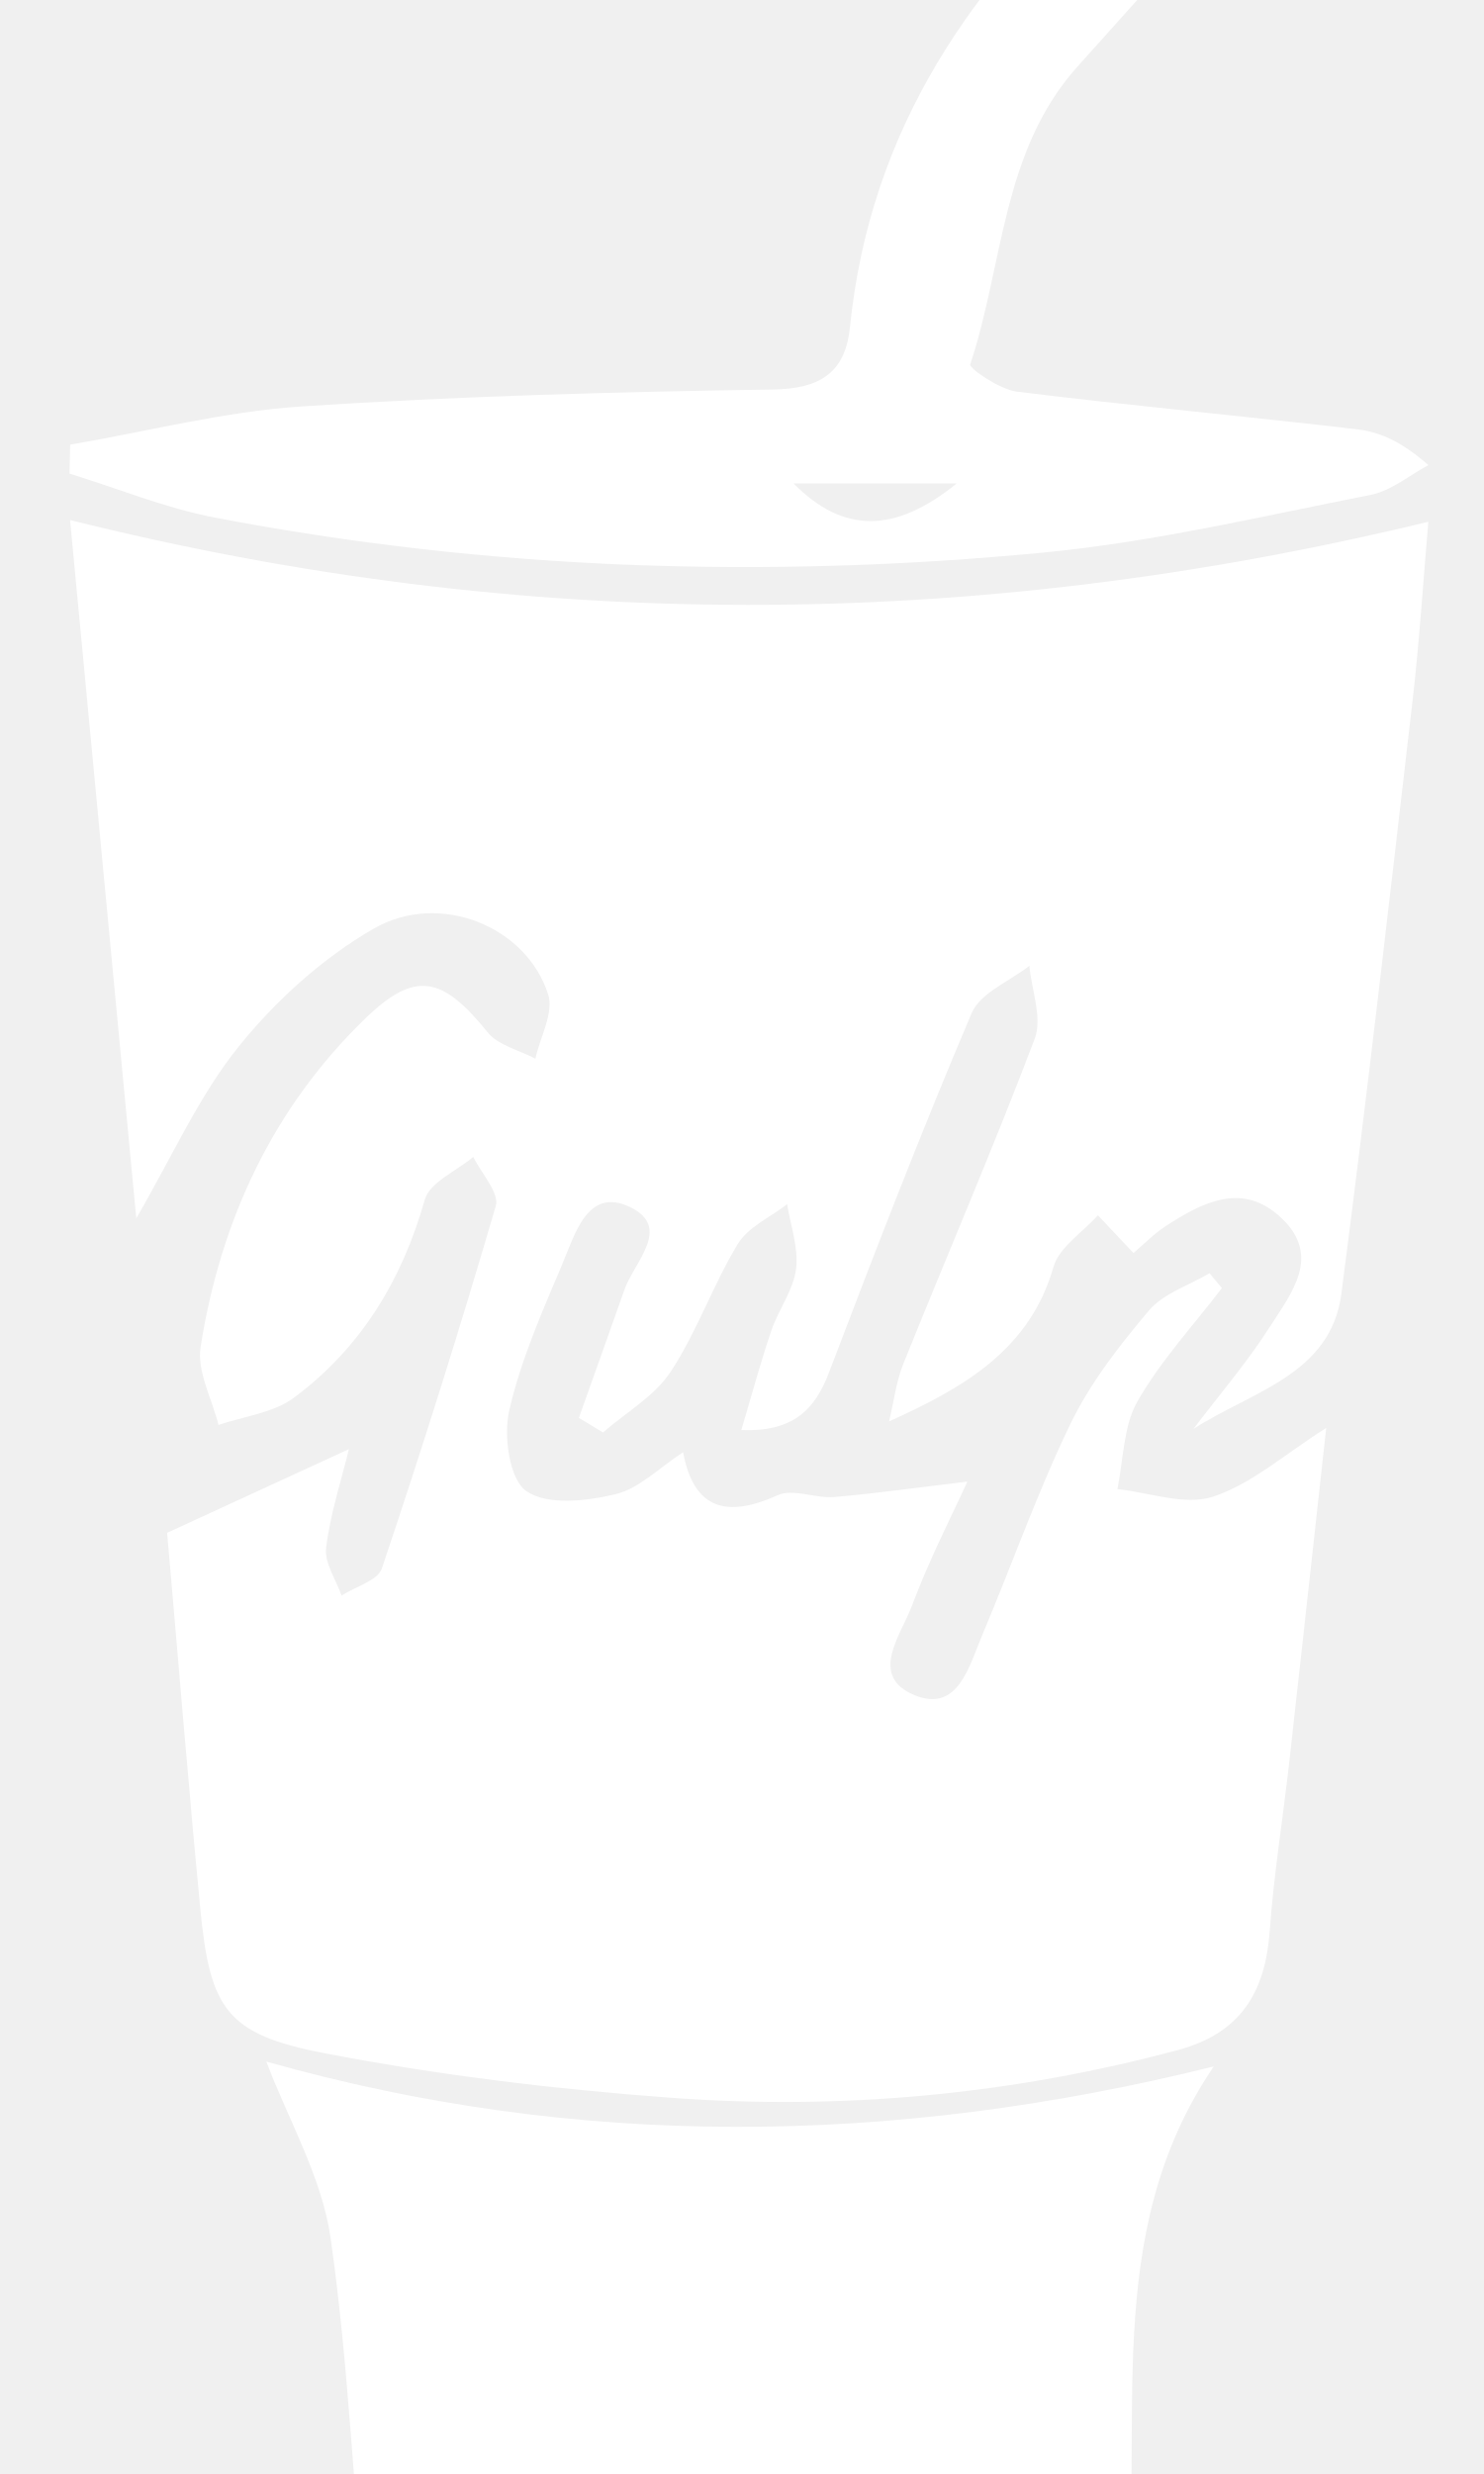
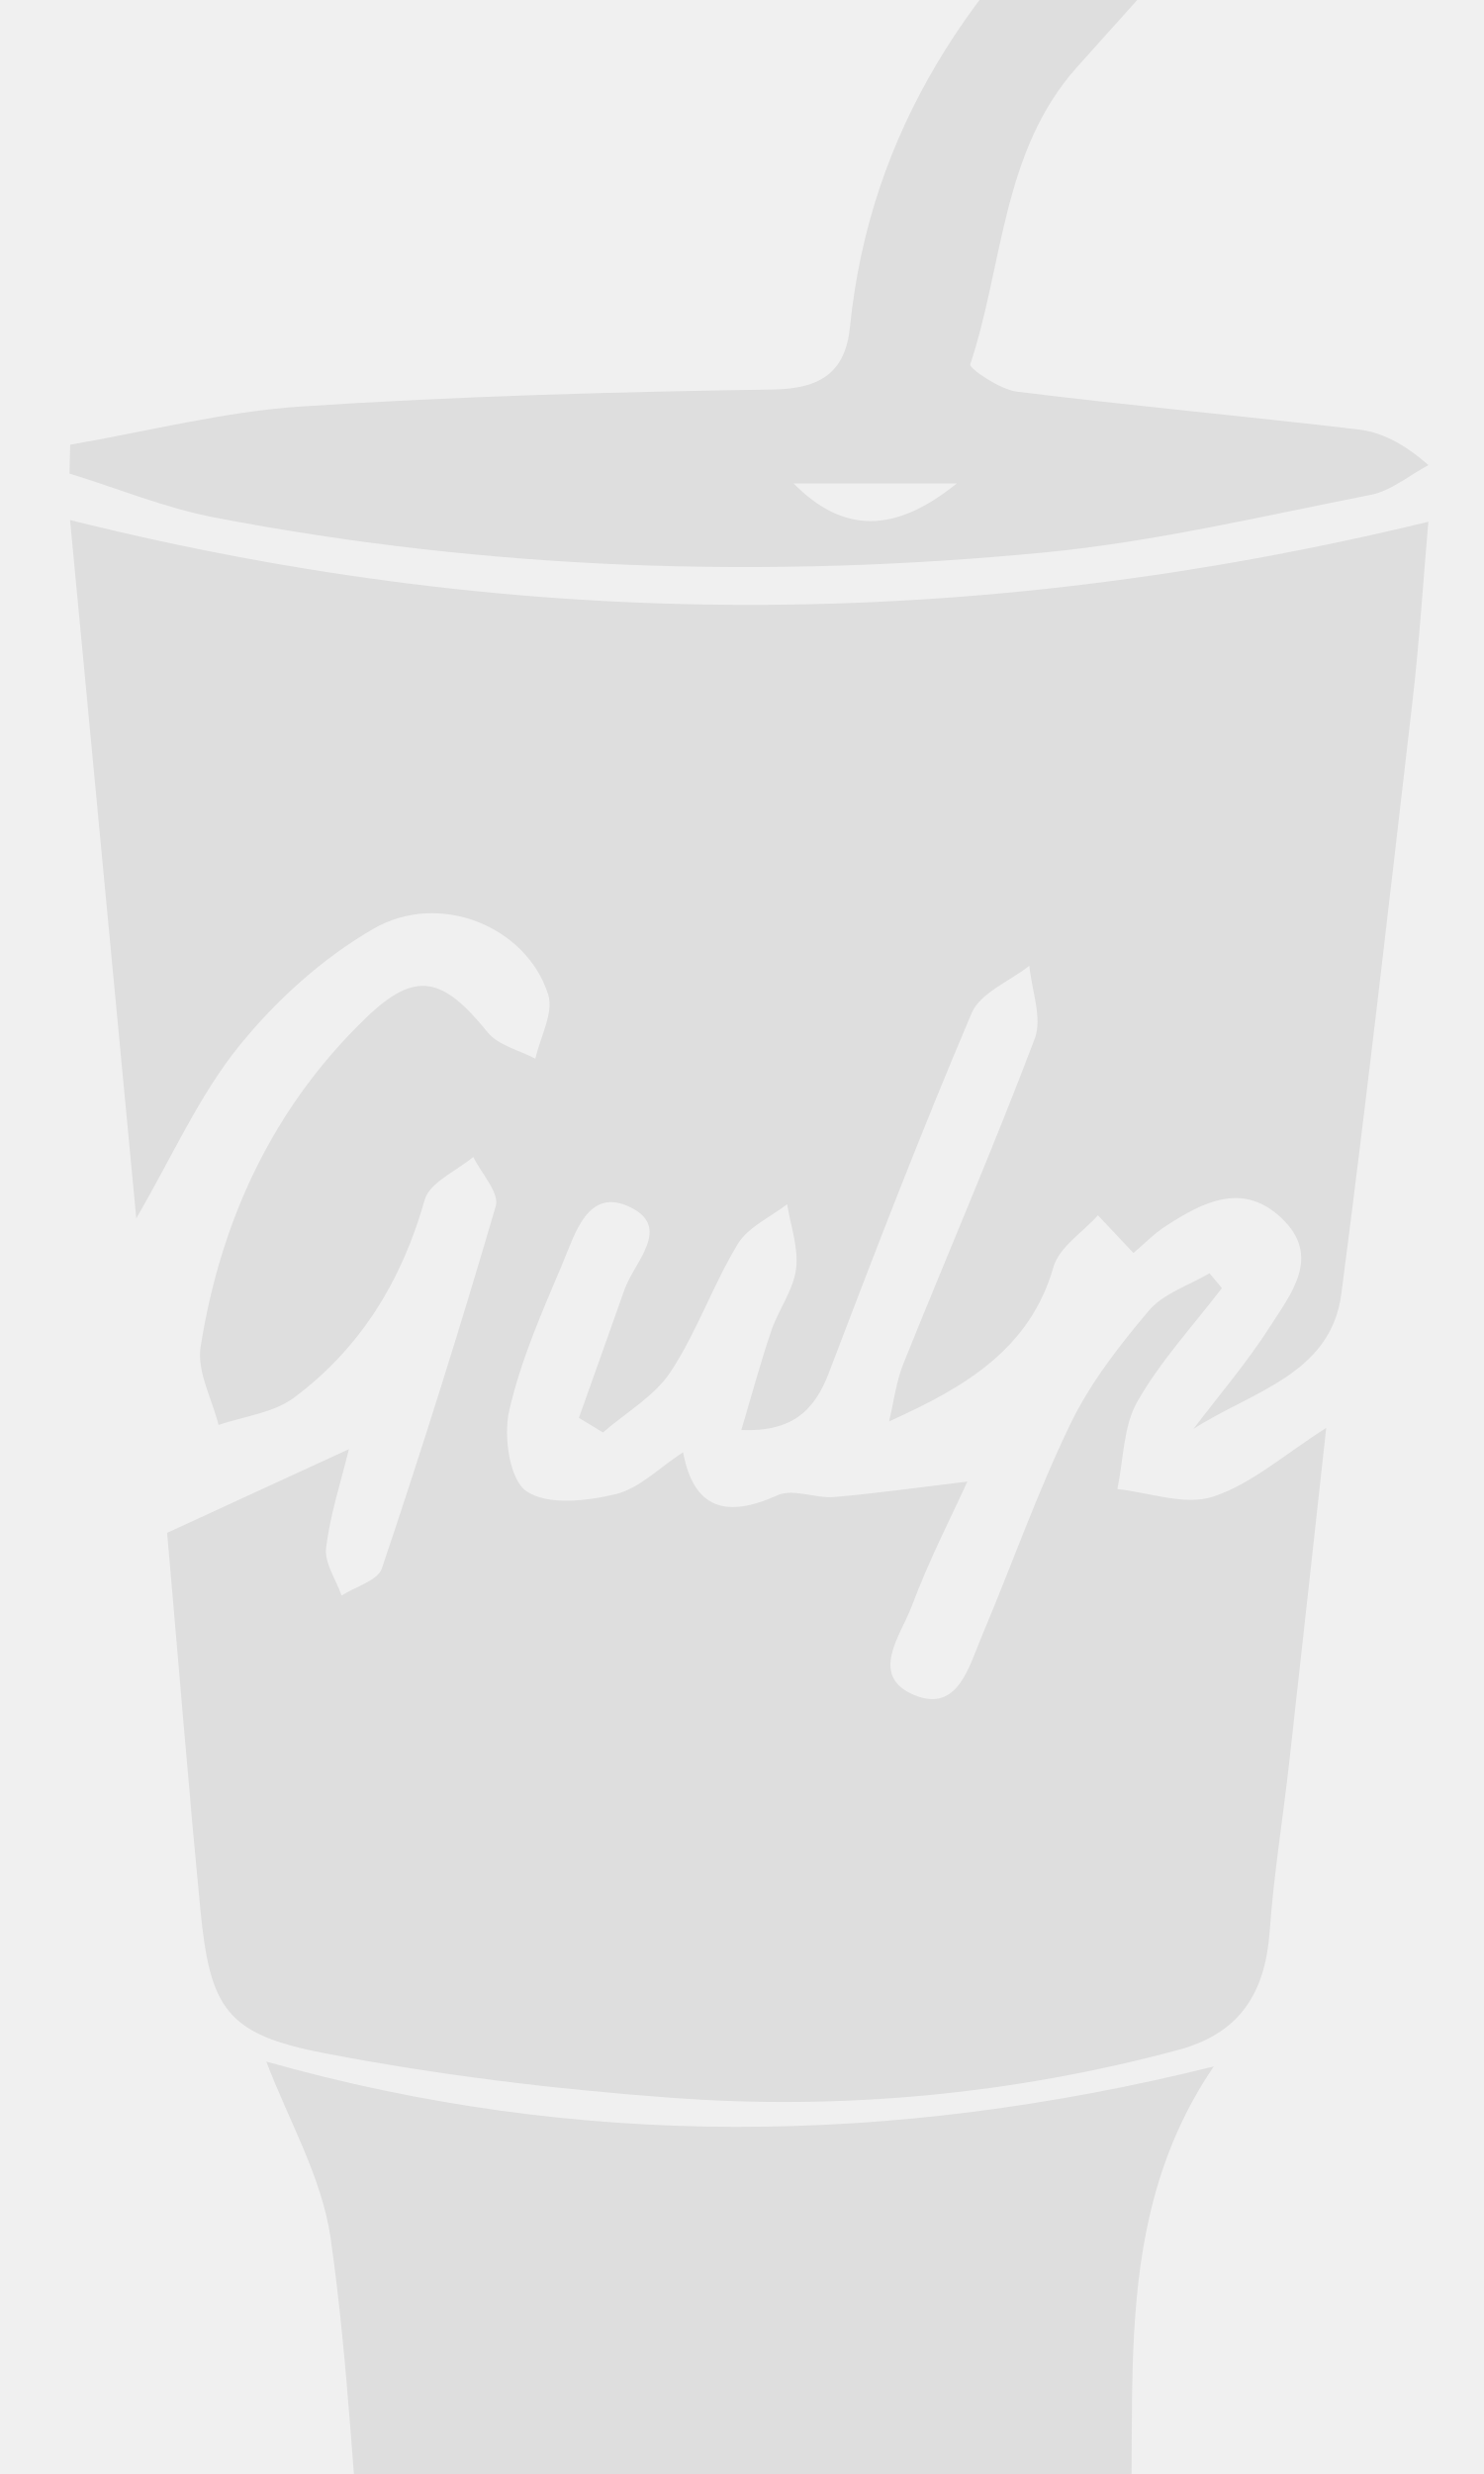
<svg xmlns="http://www.w3.org/2000/svg" width="24" height="40" viewBox="0 0 24 40" fill="none">
  <g clip-path="url(#clip0_542_13939)">
-     <path fill-rule="evenodd" clip-rule="evenodd" d="M1.133 8.408C1.489 12.158 1.842 15.886 2.204 19.698C2.793 18.685 3.22 17.713 3.863 16.917C4.462 16.175 5.217 15.491 6.039 15.017C7.111 14.398 8.518 14.981 8.865 16.079C8.959 16.373 8.736 16.768 8.658 17.117C8.395 16.978 8.057 16.902 7.886 16.69C7.158 15.789 6.719 15.683 5.914 16.461C4.411 17.913 3.567 19.733 3.244 21.778C3.182 22.173 3.429 22.617 3.534 23.039C3.944 22.898 4.421 22.846 4.753 22.599C5.832 21.796 6.5 20.704 6.869 19.398C6.949 19.116 7.383 18.933 7.654 18.705C7.784 18.972 8.08 19.287 8.018 19.498C7.444 21.464 6.829 23.418 6.176 25.358C6.11 25.555 5.749 25.653 5.524 25.797C5.434 25.538 5.243 25.268 5.274 25.024C5.342 24.473 5.52 23.935 5.643 23.43L2.703 24.783C2.868 26.66 3.038 28.766 3.24 30.869C3.396 32.475 3.658 32.891 5.24 33.195C7.085 33.551 8.965 33.778 10.841 33.916C13.604 34.124 16.382 33.863 19.057 33.143C20.061 32.873 20.462 32.213 20.534 31.227C20.599 30.319 20.746 29.417 20.848 28.512C21.049 26.729 21.243 24.945 21.448 23.087C20.771 23.516 20.238 23.996 19.616 24.199C19.162 24.347 18.59 24.131 18.071 24.076C18.171 23.599 18.165 23.062 18.394 22.66C18.769 22.003 19.298 21.433 19.761 20.826L19.561 20.586C19.229 20.782 18.817 20.911 18.581 21.189C18.101 21.756 17.631 22.361 17.31 23.025C16.772 24.136 16.363 25.308 15.881 26.447C15.672 26.941 15.492 27.696 14.791 27.408C14.042 27.099 14.569 26.439 14.745 25.97C15.025 25.221 15.394 24.505 15.645 23.954C14.935 24.039 14.216 24.141 13.494 24.204C13.189 24.23 12.826 24.062 12.576 24.175C11.746 24.55 11.219 24.4 11.047 23.48C10.662 23.73 10.336 24.068 9.953 24.159C9.487 24.27 8.855 24.343 8.514 24.11C8.24 23.924 8.141 23.223 8.234 22.812C8.42 21.995 8.767 21.21 9.096 20.433C9.3 19.951 9.505 19.183 10.193 19.518C10.873 19.848 10.255 20.405 10.099 20.852C9.855 21.544 9.608 22.233 9.362 22.924L9.752 23.16C10.123 22.837 10.586 22.574 10.846 22.179C11.272 21.532 11.529 20.777 11.932 20.113C12.098 19.838 12.458 19.681 12.73 19.47C12.786 19.82 12.918 20.18 12.874 20.518C12.831 20.859 12.591 21.172 12.476 21.509C12.303 22.015 12.164 22.533 11.989 23.121C12.818 23.153 13.174 22.804 13.408 22.188C14.149 20.241 14.899 18.297 15.714 16.38C15.854 16.052 16.327 15.867 16.647 15.615C16.684 16.01 16.86 16.459 16.735 16.792C16.066 18.558 15.316 20.293 14.611 22.046C14.492 22.341 14.454 22.669 14.379 22.981C15.621 22.423 16.658 21.805 17.037 20.485C17.129 20.164 17.509 19.926 17.756 19.649L18.331 20.259C18.506 20.111 18.666 19.944 18.855 19.822C19.452 19.437 20.095 19.098 20.725 19.694C21.376 20.31 20.883 20.91 20.543 21.443C20.172 22.024 19.719 22.552 19.301 23.103C20.24 22.497 21.522 22.226 21.693 20.919C22.109 17.724 22.474 14.524 22.845 11.324C22.955 10.377 23.014 9.423 23.1 8.436C15.704 10.227 8.467 10.238 1.133 8.408ZM4.307 33.332C4.663 34.273 5.204 35.198 5.346 36.18C5.645 38.27 5.721 40.392 5.933 42.497C5.964 42.803 6.163 43.224 6.411 43.359C10.058 45.341 13.74 45.685 17.461 43.517C18.016 43.194 18.119 42.767 18.191 42.167C18.539 39.251 17.764 36.157 19.629 33.411C14.407 34.706 9.312 34.746 4.307 33.332ZM16.894 8.932C18.665 8.761 20.415 8.345 22.167 8.001C22.497 7.937 22.791 7.685 23.101 7.52C22.692 7.161 22.338 6.988 21.969 6.944C20.129 6.727 18.283 6.56 16.444 6.332C16.166 6.297 15.671 5.955 15.691 5.892C16.228 4.276 16.201 2.446 17.419 1.084C18.958 -0.638 20.512 -2.345 22.055 -4.053C20.907 -5.288 20.892 -5.289 19.852 -4.209C19.264 -3.598 18.727 -2.929 18.089 -2.376C15.728 -0.33 14.069 2.093 13.746 5.288C13.672 6.022 13.269 6.286 12.5 6.298C9.959 6.335 7.415 6.405 4.88 6.571C3.624 6.654 2.383 6.976 1.135 7.19L1.124 7.657C1.905 7.897 2.671 8.214 3.469 8.367C7.913 9.219 12.4 9.365 16.894 8.932ZM15.474 7.816C14.468 8.628 13.636 8.628 12.834 7.816H15.474Z" fill="white" />
+     <path fill-rule="evenodd" clip-rule="evenodd" d="M1.133 8.408C1.489 12.158 1.842 15.886 2.204 19.698C2.793 18.685 3.22 17.713 3.863 16.917C4.462 16.175 5.217 15.491 6.039 15.017C7.111 14.398 8.518 14.981 8.865 16.079C8.959 16.373 8.736 16.768 8.658 17.117C8.395 16.978 8.057 16.902 7.886 16.69C7.158 15.789 6.719 15.683 5.914 16.461C4.411 17.913 3.567 19.733 3.244 21.778C3.182 22.173 3.429 22.617 3.534 23.039C3.944 22.898 4.421 22.846 4.753 22.599C5.832 21.796 6.5 20.704 6.869 19.398C6.949 19.116 7.383 18.933 7.654 18.705C7.784 18.972 8.08 19.287 8.018 19.498C7.444 21.464 6.829 23.418 6.176 25.358C6.11 25.555 5.749 25.653 5.524 25.797C5.434 25.538 5.243 25.268 5.274 25.024C5.342 24.473 5.52 23.935 5.643 23.43L2.703 24.783C2.868 26.66 3.038 28.766 3.24 30.869C3.396 32.475 3.658 32.891 5.24 33.195C7.085 33.551 8.965 33.778 10.841 33.916C13.604 34.124 16.382 33.863 19.057 33.143C20.061 32.873 20.462 32.213 20.534 31.227C20.599 30.319 20.746 29.417 20.848 28.512C21.049 26.729 21.243 24.945 21.448 23.087C20.771 23.516 20.238 23.996 19.616 24.199C19.162 24.347 18.59 24.131 18.071 24.076C18.171 23.599 18.165 23.062 18.394 22.66C18.769 22.003 19.298 21.433 19.761 20.826L19.561 20.586C19.229 20.782 18.817 20.911 18.581 21.189C18.101 21.756 17.631 22.361 17.31 23.025C16.772 24.136 16.363 25.308 15.881 26.447C15.672 26.941 15.492 27.696 14.791 27.408C14.042 27.099 14.569 26.439 14.745 25.97C15.025 25.221 15.394 24.505 15.645 23.954C14.935 24.039 14.216 24.141 13.494 24.204C13.189 24.23 12.826 24.062 12.576 24.175C11.746 24.55 11.219 24.4 11.047 23.48C10.662 23.73 10.336 24.068 9.953 24.159C9.487 24.27 8.855 24.343 8.514 24.11C8.24 23.924 8.141 23.223 8.234 22.812C8.42 21.995 8.767 21.21 9.096 20.433C9.3 19.951 9.505 19.183 10.193 19.518C10.873 19.848 10.255 20.405 10.099 20.852C9.855 21.544 9.608 22.233 9.362 22.924L9.752 23.16C10.123 22.837 10.586 22.574 10.846 22.179C11.272 21.532 11.529 20.777 11.932 20.113C12.098 19.838 12.458 19.681 12.73 19.47C12.786 19.82 12.918 20.18 12.874 20.518C12.831 20.859 12.591 21.172 12.476 21.509C12.303 22.015 12.164 22.533 11.989 23.121C12.818 23.153 13.174 22.804 13.408 22.188C14.149 20.241 14.899 18.297 15.714 16.38C15.854 16.052 16.327 15.867 16.647 15.615C16.684 16.01 16.86 16.459 16.735 16.792C16.066 18.558 15.316 20.293 14.611 22.046C14.492 22.341 14.454 22.669 14.379 22.981C15.621 22.423 16.658 21.805 17.037 20.485C17.129 20.164 17.509 19.926 17.756 19.649L18.331 20.259C18.506 20.111 18.666 19.944 18.855 19.822C19.452 19.437 20.095 19.098 20.725 19.694C21.376 20.31 20.883 20.91 20.543 21.443C20.172 22.024 19.719 22.552 19.301 23.103C20.24 22.497 21.522 22.226 21.693 20.919C22.109 17.724 22.474 14.524 22.845 11.324C22.955 10.377 23.014 9.423 23.1 8.436C15.704 10.227 8.467 10.238 1.133 8.408ZM4.307 33.332C4.663 34.273 5.204 35.198 5.346 36.18C5.645 38.27 5.721 40.392 5.933 42.497C5.964 42.803 6.163 43.224 6.411 43.359C10.058 45.341 13.74 45.685 17.461 43.517C18.016 43.194 18.119 42.767 18.191 42.167C18.539 39.251 17.764 36.157 19.629 33.411C14.407 34.706 9.312 34.746 4.307 33.332ZM16.894 8.932C18.665 8.761 20.415 8.345 22.167 8.001C22.497 7.937 22.791 7.685 23.101 7.52C22.692 7.161 22.338 6.988 21.969 6.944C20.129 6.727 18.283 6.56 16.444 6.332C16.166 6.297 15.671 5.955 15.691 5.892C16.228 4.276 16.201 2.446 17.419 1.084C18.958 -0.638 20.512 -2.345 22.055 -4.053C20.907 -5.288 20.892 -5.289 19.852 -4.209C19.264 -3.598 18.727 -2.929 18.089 -2.376C15.728 -0.33 14.069 2.093 13.746 5.288C13.672 6.022 13.269 6.286 12.5 6.298C9.959 6.335 7.415 6.405 4.88 6.571C3.624 6.654 2.383 6.976 1.135 7.19L1.124 7.657C1.905 7.897 2.671 8.214 3.469 8.367C7.913 9.219 12.4 9.365 16.894 8.932ZM15.474 7.816C14.468 8.628 13.636 8.628 12.834 7.816H15.474Z" fill="#dedede" />
  </g>
  <defs>
    <clipPath id="clip0_542_13939">
-       <rect width="23" height="40" fill="white" transform="translate(0.5)" />
+       <rect width="23" height="40" fill="#dedede" transform="translate(0.5)" />
    </clipPath>
  </defs>
</svg>
